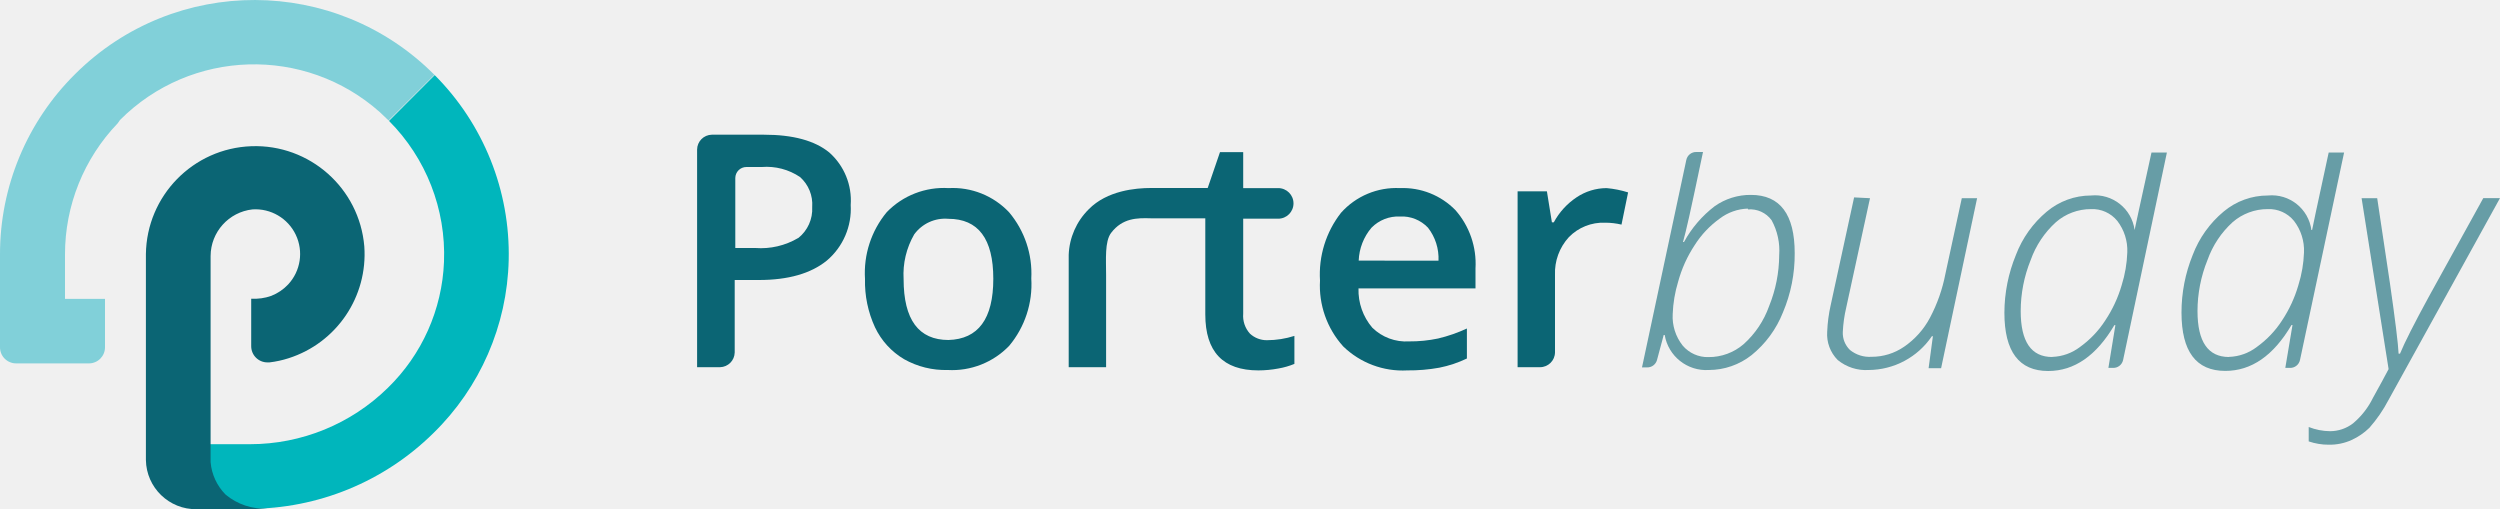
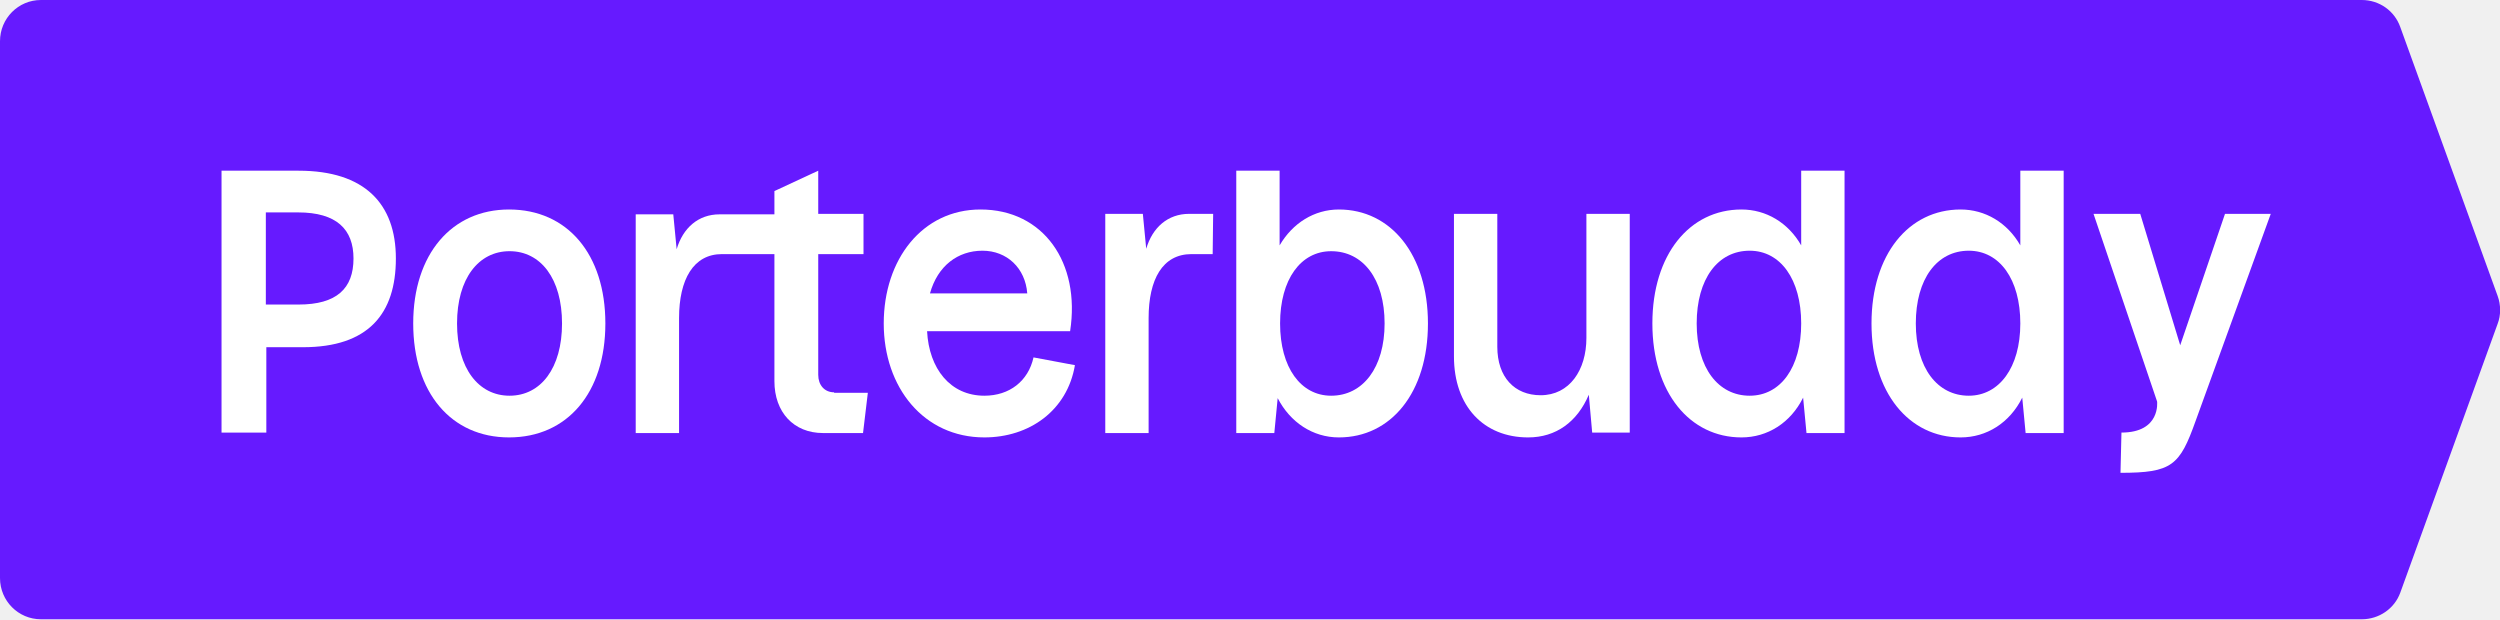
- <svg xmlns="http://www.w3.org/2000/svg" id="Layer_1" data-name="Layer 1" viewBox="0 0 250 50.88">
+ <svg xmlns="http://www.w3.org/2000/svg" width="218" height="54" viewBox="0 0 218 54" fill="none">
+   <g clip-path="url(#clip0)">
+     <path d="M205.947 54H3.57C1.596 54 0 52.393 0 50.406V3.594C0 1.607 1.596 0 3.57 0H205.947C207.459 0 208.803 0.93 209.307 2.368L217.79 25.795C218.084 26.598 218.084 27.486 217.79 28.247L209.307 51.674C208.803 53.07 207.459 54 205.947 54Z" fill="#661AFF" />
+     <path d="M36.032 28.205C36.032 22.158 39.392 18.268 44.389 18.268C49.471 18.268 52.788 22.158 52.788 28.205C52.788 34.252 49.471 38.142 44.389 38.142C39.35 38.142 36.032 34.252 36.032 28.205ZM49.009 28.205C49.009 24.315 47.161 21.904 44.431 21.904C41.744 21.904 39.854 24.273 39.854 28.205C39.854 32.138 41.744 34.506 44.431 34.506C47.161 34.506 49.009 32.096 49.009 28.205Z" fill="white" />
+     <path d="M72.736 34.21C71.896 34.21 71.35 33.576 71.35 32.688V22.158H75.298V18.648H71.35V14.885L67.529 16.661V18.691H65.555H64.505H62.741C60.894 18.691 59.55 19.875 59.004 21.735L58.71 18.691H55.434V37.762H59.214V27.74C59.214 24.357 60.474 22.158 62.951 22.158H64.505H66.017H67.529V33.237C67.529 35.944 69.209 37.762 71.77 37.762H75.256L75.676 34.252H72.736V34.21Z" fill="white" />
+     <path d="M93.734 31.842C93.062 35.817 89.745 38.142 85.839 38.142C80.548 38.142 77.062 33.787 77.062 28.205C77.062 22.623 80.422 18.268 85.503 18.268C90.963 18.268 94.238 22.877 93.314 28.882H80.842C81.01 32.138 82.857 34.506 85.839 34.506C88.023 34.506 89.661 33.237 90.123 31.165L93.734 31.842ZM81.094 25.583H89.577C89.409 23.384 87.813 21.862 85.671 21.862C83.529 21.862 81.766 23.173 81.094 25.583Z" fill="white" />
+     <path d="M105.745 22.158H103.897C101.377 22.158 100.159 24.357 100.159 27.74V37.762H96.38V18.648H99.656L99.95 21.693C100.495 19.832 101.839 18.648 103.687 18.648H105.787L105.745 22.158Z" fill="white" />
+     <path d="M124.517 28.205C124.517 34.252 121.283 38.143 116.748 38.143C114.48 38.143 112.506 36.832 111.414 34.717L111.12 37.762H107.803V14.885H111.582V21.397C112.716 19.452 114.606 18.268 116.748 18.268C121.283 18.268 124.517 22.201 124.517 28.205ZM120.737 28.205C120.737 24.315 118.848 21.905 116.076 21.905C113.43 21.905 111.624 24.357 111.624 28.205C111.624 32.053 113.43 34.506 116.076 34.506C118.848 34.506 120.737 32.053 120.737 28.205Z" fill="white" />
+     <path d="M142.114 18.648V37.72H138.838L138.544 34.421C137.536 36.789 135.688 38.143 133.253 38.143C129.389 38.143 126.785 35.436 126.785 31.081V18.648H130.565V30.235C130.565 32.899 132.077 34.464 134.344 34.464C136.864 34.464 138.334 32.265 138.334 29.474V18.648H142.114Z" fill="white" />
+     <path d="M160.844 14.885V37.762H157.526L157.232 34.675C156.14 36.874 154.124 38.143 151.857 38.143C147.363 38.143 144.087 34.252 144.087 28.205C144.087 22.201 147.321 18.268 151.857 18.268C153.998 18.268 155.93 19.41 157.064 21.397V14.885H160.844ZM157.064 28.205C157.064 24.357 155.258 21.862 152.571 21.862C149.799 21.862 147.951 24.315 147.951 28.205C147.951 32.096 149.841 34.506 152.571 34.506C155.258 34.506 157.064 32.053 157.064 28.205Z" fill="white" />
+     <path d="M179.952 14.885V37.762H176.634L176.34 34.675C175.248 36.874 173.232 38.143 170.965 38.143C166.471 38.143 163.195 34.252 163.195 28.205C163.195 22.201 166.429 18.268 170.965 18.268C173.106 18.268 175.038 19.41 176.172 21.397V14.885H179.952ZM176.172 28.205C176.172 24.357 174.366 21.862 171.678 21.862C168.907 21.862 167.059 24.315 167.059 28.205C167.059 32.096 168.949 34.506 171.678 34.506C174.324 34.506 176.172 32.053 176.172 28.205Z" fill="white" />
+     <path d="M198.01 18.648L191.458 36.705C190.072 40.595 189.4 41.23 184.907 41.23L184.991 37.72C188.435 37.72 188.099 35.013 188.099 35.013L182.555 18.648H186.629L190.114 30.108L194.02 18.648H198.01Z" fill="white" />
+     <path d="M34.52 22.539C34.52 27.36 32.127 30.277 26.415 30.277H23.224V37.72H19.318V14.885H26.037C31.791 14.885 34.52 17.761 34.52 22.539ZM30.825 22.539C30.825 20.002 29.355 18.522 25.995 18.522H23.181V26.556H26.037C29.355 26.556 30.825 25.161 30.825 22.539Z" fill="white" />
+   </g>
  <defs>
-     <style>.cls-1,.cls-2{fill:#0b6574;}.cls-2{opacity:0.6;}.cls-3{fill:#00b6bc;}.cls-4{fill:#81d0d9;}</style>
+     <clipPath id="clip0">
+       <rect width="218" height="54" fill="white" />
+     </clipPath>
  </defs>
-   <path class="cls-1" d="M82.93,15.25q-2.17-1.78-6.53-1.78H71.18a1.5,1.5,0,0,0-1.47,1.48V36.72H72a1.5,1.5,0,0,0,1.47-1.47V28h2.42q4.4,0,6.79-1.94a6.77,6.77,0,0,0,2.39-5.56A6.4,6.4,0,0,0,82.93,15.25Zm-3.11,8.55a7.35,7.35,0,0,1-4.29,1h-2v-7a1.11,1.11,0,0,1,1.11-1.1h1.54a6,6,0,0,1,3.82,1,3.65,3.65,0,0,1,1.22,3A3.7,3.7,0,0,1,79.82,23.81Z" />
-   <path class="cls-1" d="M94.86,18.81a7.94,7.94,0,0,0-6.18,2.4,9.53,9.53,0,0,0-2.18,6.68,10.89,10.89,0,0,0,1,4.84,7.35,7.35,0,0,0,2.91,3.19A8.43,8.43,0,0,0,94.77,37a7.92,7.92,0,0,0,6.15-2.42,9.59,9.59,0,0,0,2.21-6.73,9.5,9.5,0,0,0-2.22-6.62A7.74,7.74,0,0,0,94.86,18.81Zm0,15.19q-4.5,0-4.5-6.09a8,8,0,0,1,1.06-4.47,3.82,3.82,0,0,1,3.41-1.56q4.5,0,4.5,6T94.83,34Z" />
-   <path class="cls-1" d="M125,33.37a2.64,2.64,0,0,1-.68-2v-9.5h3.5a1.53,1.53,0,0,0,0-3.06h-3.5v-3.6H122l-1.23,3.59h-5.69c-1.5,0-4.37.25-6.21,2.13a6.75,6.75,0,0,0-2,4.56V36.72h3.74V27.51c0-1.56-.15-3.36.5-4.22,1.14-1.5,2.62-1.5,3.95-1.46h5.47v9.61q0,5.6,5.31,5.6a11,11,0,0,0,2-.19,7.55,7.55,0,0,0,1.6-.46V33.59a9.08,9.08,0,0,1-2.74.43A2.47,2.47,0,0,1,125,33.37Z" />
-   <path class="cls-1" d="M140,18.81a7.41,7.41,0,0,0-5.9,2.47A10,10,0,0,0,132,28.05a9.07,9.07,0,0,0,2.32,6.59,8.53,8.53,0,0,0,6.41,2.4,17,17,0,0,0,3.2-.27,11.5,11.5,0,0,0,2.76-.92v-3a15.22,15.22,0,0,1-2.88,1,13.57,13.57,0,0,1-2.9.29,4.82,4.82,0,0,1-3.68-1.37,5.77,5.77,0,0,1-1.38-3.93h11.7v-2a8.13,8.13,0,0,0-2-5.82A7.34,7.34,0,0,0,140,18.81Zm-4.13,7.25a5.38,5.38,0,0,1,1.28-3.29A3.76,3.76,0,0,1,140,21.65a3.59,3.59,0,0,1,2.8,1.12,5,5,0,0,1,1.05,3.3Z" />
-   <path class="cls-1" d="M160.66,18.81a5.43,5.43,0,0,0-3,.92,7,7,0,0,0-2.28,2.5h-.19l-.5-3.1h-2.93V36.72H154a1.5,1.5,0,0,0,1.5-1.47V27.51a5.29,5.29,0,0,1,1.39-3.8,4.79,4.79,0,0,1,3.61-1.44,7.07,7.07,0,0,1,1.65.19l.66-3.22A10.34,10.34,0,0,0,160.66,18.81Z" />
-   <path class="cls-2" d="M170.88,37a4.21,4.21,0,0,1-4.41-3.5h-.1L165.7,36a1,1,0,0,1-1,.74h-.5L168.63,16a1,1,0,0,1,1-.8h.67c-1.37,6.53-1.65,7.72-2,9h.1a11.31,11.31,0,0,1,3.07-3.58,6.19,6.19,0,0,1,3.62-1.13q4.38,0,4.38,5.83a14.87,14.87,0,0,1-1.18,5.93,10.4,10.4,0,0,1-3.13,4.26A6.91,6.91,0,0,1,170.88,37Zm3.9-16.14a4.9,4.9,0,0,0-2.81,1,9.57,9.57,0,0,0-2.5,2.65,12.72,12.72,0,0,0-1.66,3.67,12.71,12.71,0,0,0-.54,3.22,4.65,4.65,0,0,0,1,3.16,3.27,3.27,0,0,0,2.59,1.15,5.33,5.33,0,0,0,3.5-1.29,9.27,9.27,0,0,0,2.56-3.83,13.72,13.72,0,0,0,1-5.07,6.34,6.34,0,0,0-.76-3.5,2.66,2.66,0,0,0-2.36-1.08Z" />
-   <path class="cls-2" d="M187,19.82l-2.37,10.9a13.43,13.43,0,0,0-.35,2.46A2.36,2.36,0,0,0,185,35a3.1,3.1,0,0,0,2.16.68,5.7,5.7,0,0,0,3.24-1A8.12,8.12,0,0,0,193,31.77a15.73,15.73,0,0,0,1.54-4.38l1.64-7.57h1.53l-3.6,17h-1.25l.43-3.2h-.1A7.69,7.69,0,0,1,186.87,37a4.45,4.45,0,0,1-3.1-1,3.64,3.64,0,0,1-1.05-2.83,14.56,14.56,0,0,1,.35-2.66l2.34-10.77Z" />
-   <path class="cls-2" d="M209.1,19.55A4,4,0,0,1,213.46,23h0c.13-.68.32-1.45,1.69-7.75h1.54L212.31,36a1,1,0,0,1-1,.79h-.47l.7-4.28h-.1q-2.7,4.59-6.62,4.59-4.38,0-4.38-5.83a15.27,15.27,0,0,1,1.15-5.77,10.5,10.5,0,0,1,3.09-4.34A6.88,6.88,0,0,1,209.1,19.55Zm-3.88,16.14a4.84,4.84,0,0,0,2.79-1,9.76,9.76,0,0,0,2.5-2.62,12.8,12.8,0,0,0,1.66-3.56,12.31,12.31,0,0,0,.56-3.27,4.83,4.83,0,0,0-1-3.15,3.21,3.21,0,0,0-2.63-1.18,5.33,5.33,0,0,0-3.5,1.3A9.3,9.3,0,0,0,203.07,26a13.61,13.61,0,0,0-1,5.11q0,4.59,3.15,4.59Z" />
-   <path class="cls-2" d="M226.79,19.55A4,4,0,0,1,231.14,23h.07c.13-.68.3-1.45,1.66-7.75h1.54L230,36a1,1,0,0,1-1,.79h-.47l.72-4.29h-.1q-2.7,4.59-6.62,4.59-4.38,0-4.38-5.83a15.27,15.27,0,0,1,1.12-5.76,10.5,10.5,0,0,1,3.09-4.34A6.88,6.88,0,0,1,226.79,19.55ZM222.9,35.69a4.84,4.84,0,0,0,2.79-1,9.76,9.76,0,0,0,2.5-2.62,12.8,12.8,0,0,0,1.65-3.56,12.31,12.31,0,0,0,.56-3.27,4.83,4.83,0,0,0-1-3.15,3.21,3.21,0,0,0-2.63-1.18,5.33,5.33,0,0,0-3.5,1.3A9.3,9.3,0,0,0,220.75,26a13.61,13.61,0,0,0-1,5.11q0,4.59,3.15,4.59Z" />
-   <path class="cls-2" d="M236.16,19.82h1.56L239,28.37q.79,5.5.86,7H240q.67-1.64,2.9-5.73l5.43-9.83H250L238.85,40a14,14,0,0,1-1.91,2.78A6.26,6.26,0,0,1,235.16,44a5.3,5.3,0,0,1-2.29.47,6.13,6.13,0,0,1-2-.33V42.7a6,6,0,0,0,2.14.42,3.78,3.78,0,0,0,2.29-.78,7.81,7.81,0,0,0,2-2.56q1-1.8,1.56-2.87Z" />
-   <path class="cls-3" d="M43.47,7.51,38.9,12.09a18.91,18.91,0,0,1,5.5,14.09,18.61,18.61,0,0,1-5.62,12.61A19.67,19.67,0,0,1,25,44.42H21v6.46H24.9a26.24,26.24,0,0,0,18.42-7.55A25,25,0,0,0,50.87,26,25.35,25.35,0,0,0,43.47,7.51Z" />
-   <path class="cls-1" d="M36.43,24.63a10.94,10.94,0,0,0-21.84.78V46a5,5,0,0,0,5.08,4.92H23.9c1.84,0,2.23,0,2.84-.06a6.07,6.07,0,0,1-4.18-1.4,5.23,5.23,0,0,1-1.5-3.24V25.59a4.71,4.71,0,0,1,4.19-4.65,4.47,4.47,0,0,1,3.57,7.5,4.66,4.66,0,0,1-1.7,1.15,5.13,5.13,0,0,1-2,.28v4.75a1.62,1.62,0,0,0,1.62,1.62h.21a10.16,10.16,0,0,0,1.92-.42A10.92,10.92,0,0,0,36.43,24.63Z" />
-   <path class="cls-4" d="M10.5,29.89h-4V25.44a18.91,18.91,0,0,1,5.27-13.11L12,12a18.93,18.93,0,0,1,26-.77c.29.27.58.54.86.82l4.58-4.57h0A25.4,25.4,0,0,0,7.55,7.37l-.05.05,0,0A25.35,25.35,0,0,0,0,25.44v9.28a1.61,1.61,0,0,0,1.61,1.62H8.88a1.61,1.61,0,0,0,1.62-1.6h0Z" />
</svg>
